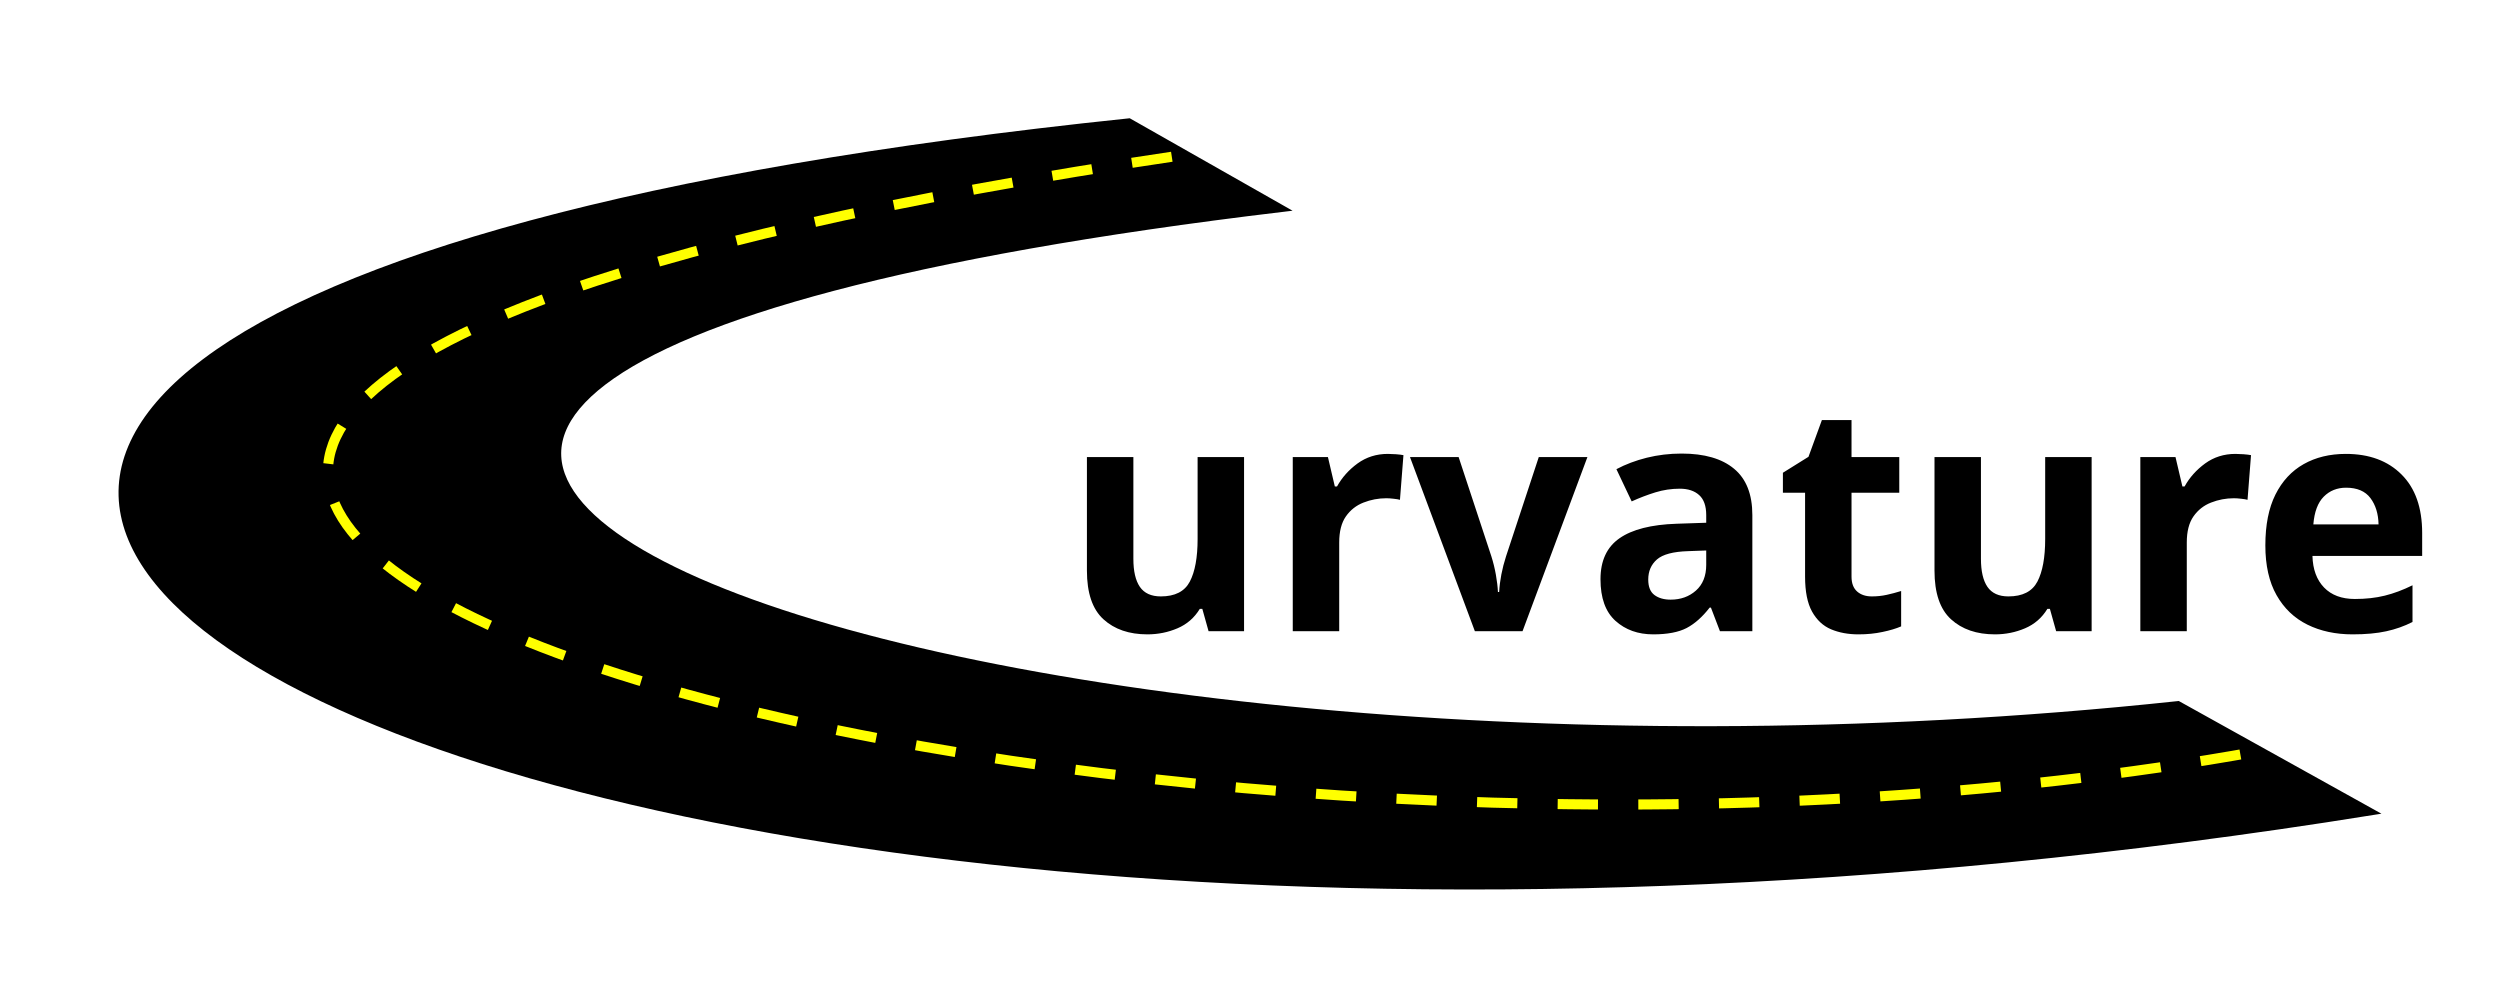
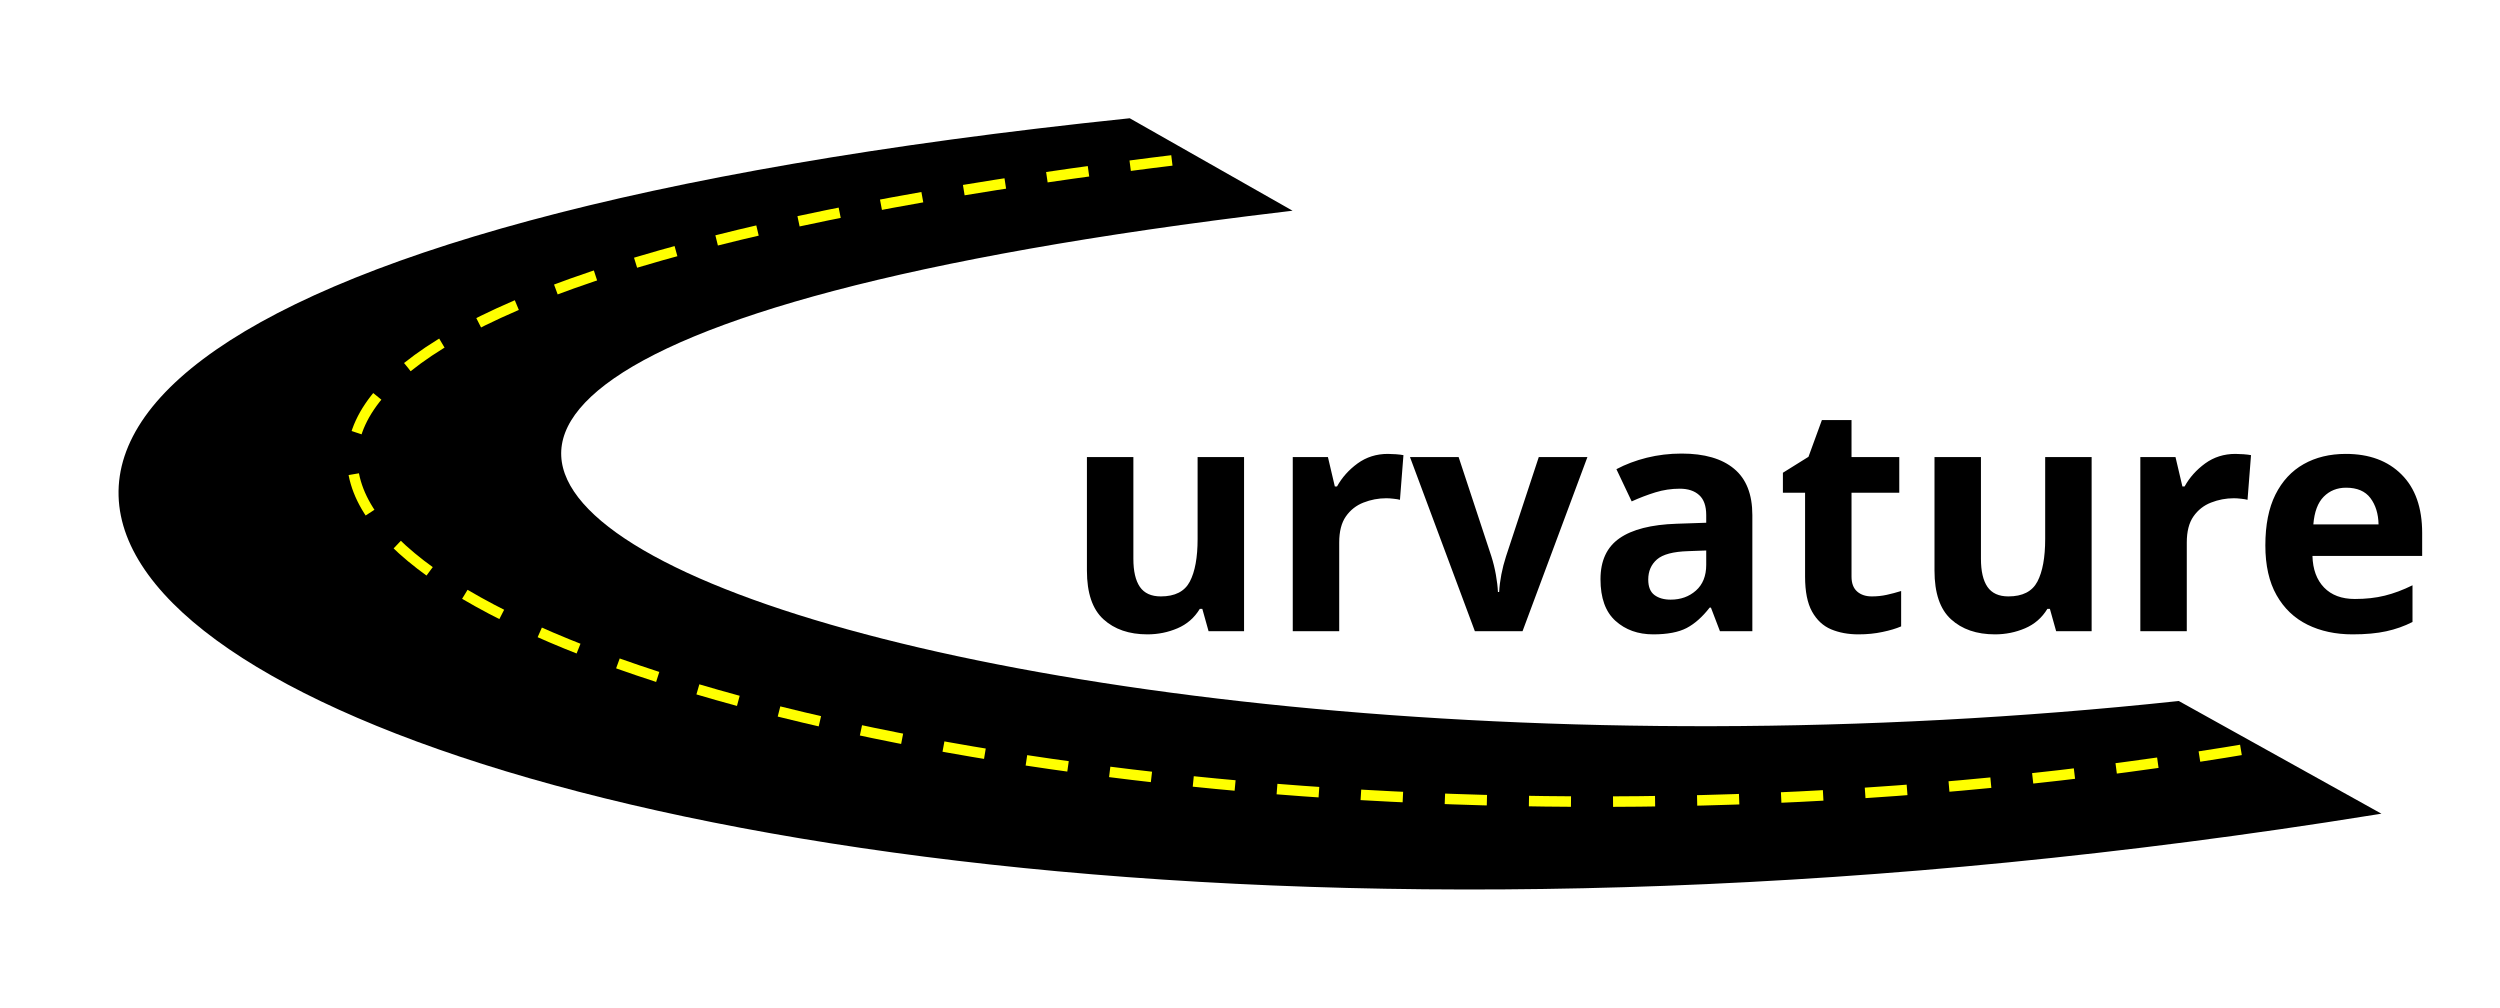
<svg xmlns="http://www.w3.org/2000/svg" width="5.284in" height="2.13in" viewBox="0 0 475.548 191.742" id="svg2" version="1.1">
  <defs id="defs4">
    <marker style="overflow:visible" id="InfiniteLineEnd" refX="0" refY="0" orient="auto">
      <g id="g4379" style="fill:#000000;fill-opacity:1;stroke:#000000;stroke-opacity:1">
        <circle id="circle4381" r="0.8" cy="0" cx="3" style="fill:#000000;fill-opacity:1;stroke:#000000;stroke-opacity:1" />
        <circle id="circle4383" r="0.8" cy="0" cx="6.5" style="fill:#000000;fill-opacity:1;stroke:#000000;stroke-opacity:1" />
        <circle id="circle4385" r="0.8" cy="0" cx="10" style="fill:#000000;fill-opacity:1;stroke:#000000;stroke-opacity:1" />
      </g>
    </marker>
    <marker orient="auto" refY="0" refX="0" id="Arrow2Sstart" style="overflow:visible">
      <path id="path4174" style="fill:#000000;fill-opacity:1;fill-rule:evenodd;stroke:#000000;stroke-width:0.625;stroke-linejoin:round;stroke-opacity:1" d="M 8.719,4.034 -2.207,0.016 8.719,-4.002 c -1.745,2.372 -1.735,5.617 -6e-7,8.035 z" transform="matrix(0.3,0,0,0.3,-0.69,0)" />
    </marker>
    <marker orient="auto" refY="0" refX="0" id="Arrow1Send" style="overflow:visible">
      <path id="path4159" d="M 0,0 5,-5 -12.5,0 5,5 0,0 Z" style="fill:#000000;fill-opacity:1;fill-rule:evenodd;stroke:#000000;stroke-width:1pt;stroke-opacity:1" transform="matrix(-0.2,0,0,-0.2,-1.2,0)" />
    </marker>
    <marker orient="auto" refY="0" refX="0" id="Arrow1Lend" style="overflow:visible">
      <path id="path4147" d="M 0,0 5,-5 -12.5,0 5,5 0,0 Z" style="fill:#000000;fill-opacity:1;fill-rule:evenodd;stroke:#000000;stroke-width:1pt;stroke-opacity:1" transform="matrix(-0.8,0,0,-0.8,-10,0)" />
    </marker>
  </defs>
  <g id="layer1" style="display:inline" transform="translate(32.38697,-377.7412)">
    <path style="fill:#000000;fill-opacity:1;fill-rule:evenodd;stroke:#000000;stroke-width:1.199px;stroke-linecap:butt;stroke-linejoin:miter;stroke-opacity:1" d="m 211.605,417.453 -29.227,-16.596 c -378.02,39.362 -142.525,192.245 236.478,131.385 L 381.975,511.732 C 140.614,537.549 -77.205,452.005 211.605,417.453 Z" id="path4560" />
-     <path style="fill:none;fill-opacity:0.75;fill-rule:evenodd;stroke:#ffff00;stroke-width:1.918;stroke-linecap:butt;stroke-linejoin:miter;stroke-miterlimit:4;stroke-dasharray:7.672,7.672;stroke-dashoffset:13.234;stroke-opacity:1" d="m 192.596,407.25 c -56.22,8.323 -95.937,17.75 -122.043,27.595 -144.467,54.483 127.844,121.792 326.508,85.876 l 0,0" id="path4562" />
    <text xml:space="preserve" style="font-style:normal;font-variant:normal;font-weight:bold;font-stretch:normal;font-size:60px;line-height:580%;font-family:'Avenir Next';-inkscape-font-specification:'Avenir Next, Bold';text-align:start;letter-spacing:0px;word-spacing:0px;writing-mode:lr;text-anchor:start;fill:#000000;fill-opacity:1;stroke:none;stroke-width:1px;stroke-linecap:butt;stroke-linejoin:miter;stroke-opacity:1;" x="171.826" y="492.287" id="text4564" transform="scale(0.9888537,1.011272)">
      <tspan id="tspan4566" x="171.826" y="492.287" style="font-style:normal;font-variant:normal;font-weight:bold;font-stretch:normal;font-size:60px;line-height:580%;font-family:'Avenir Next';-inkscape-font-specification:'Avenir Next, Bold';text-align:start;writing-mode:lr;text-anchor:start;">urvature</tspan>
    </text>
+     <path id="path5204" d="m 194.693,407.752 c -344.89,41.271 -64.41,157.613 202.377,112.15" style="fill:none;fill-opacity:0.75;fill-rule:evenodd;stroke:#ffff00;stroke-width:2;stroke-linecap:butt;stroke-linejoin:miter;stroke-miterlimit:4;stroke-dasharray:8,8;stroke-dashoffset:11.8;stroke-opacity:1" />
  </g>
</svg>
